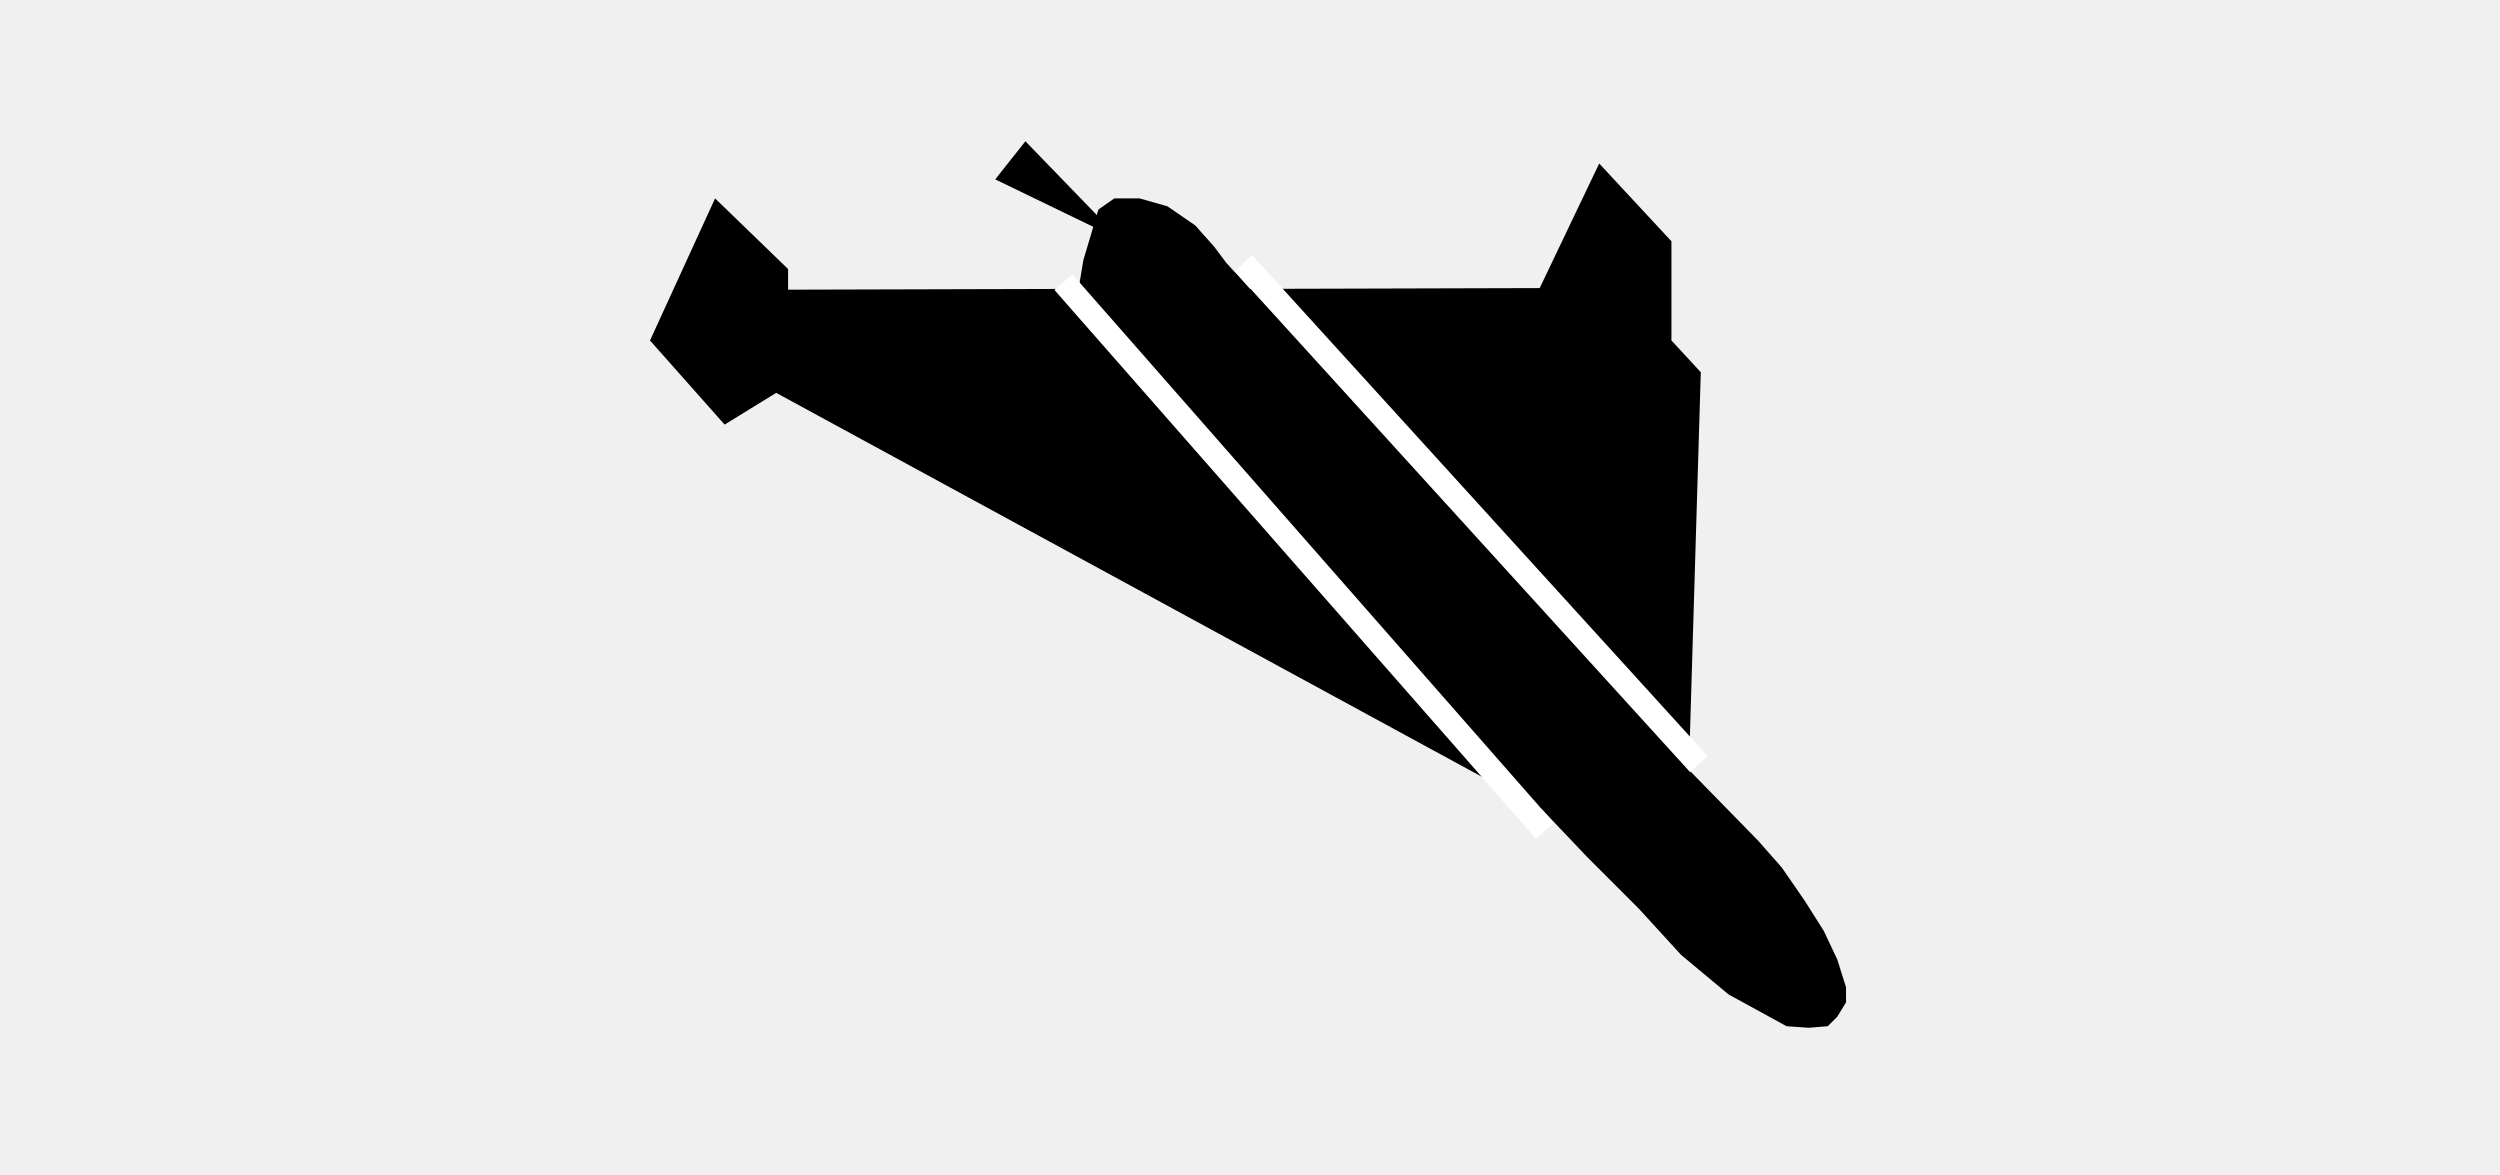
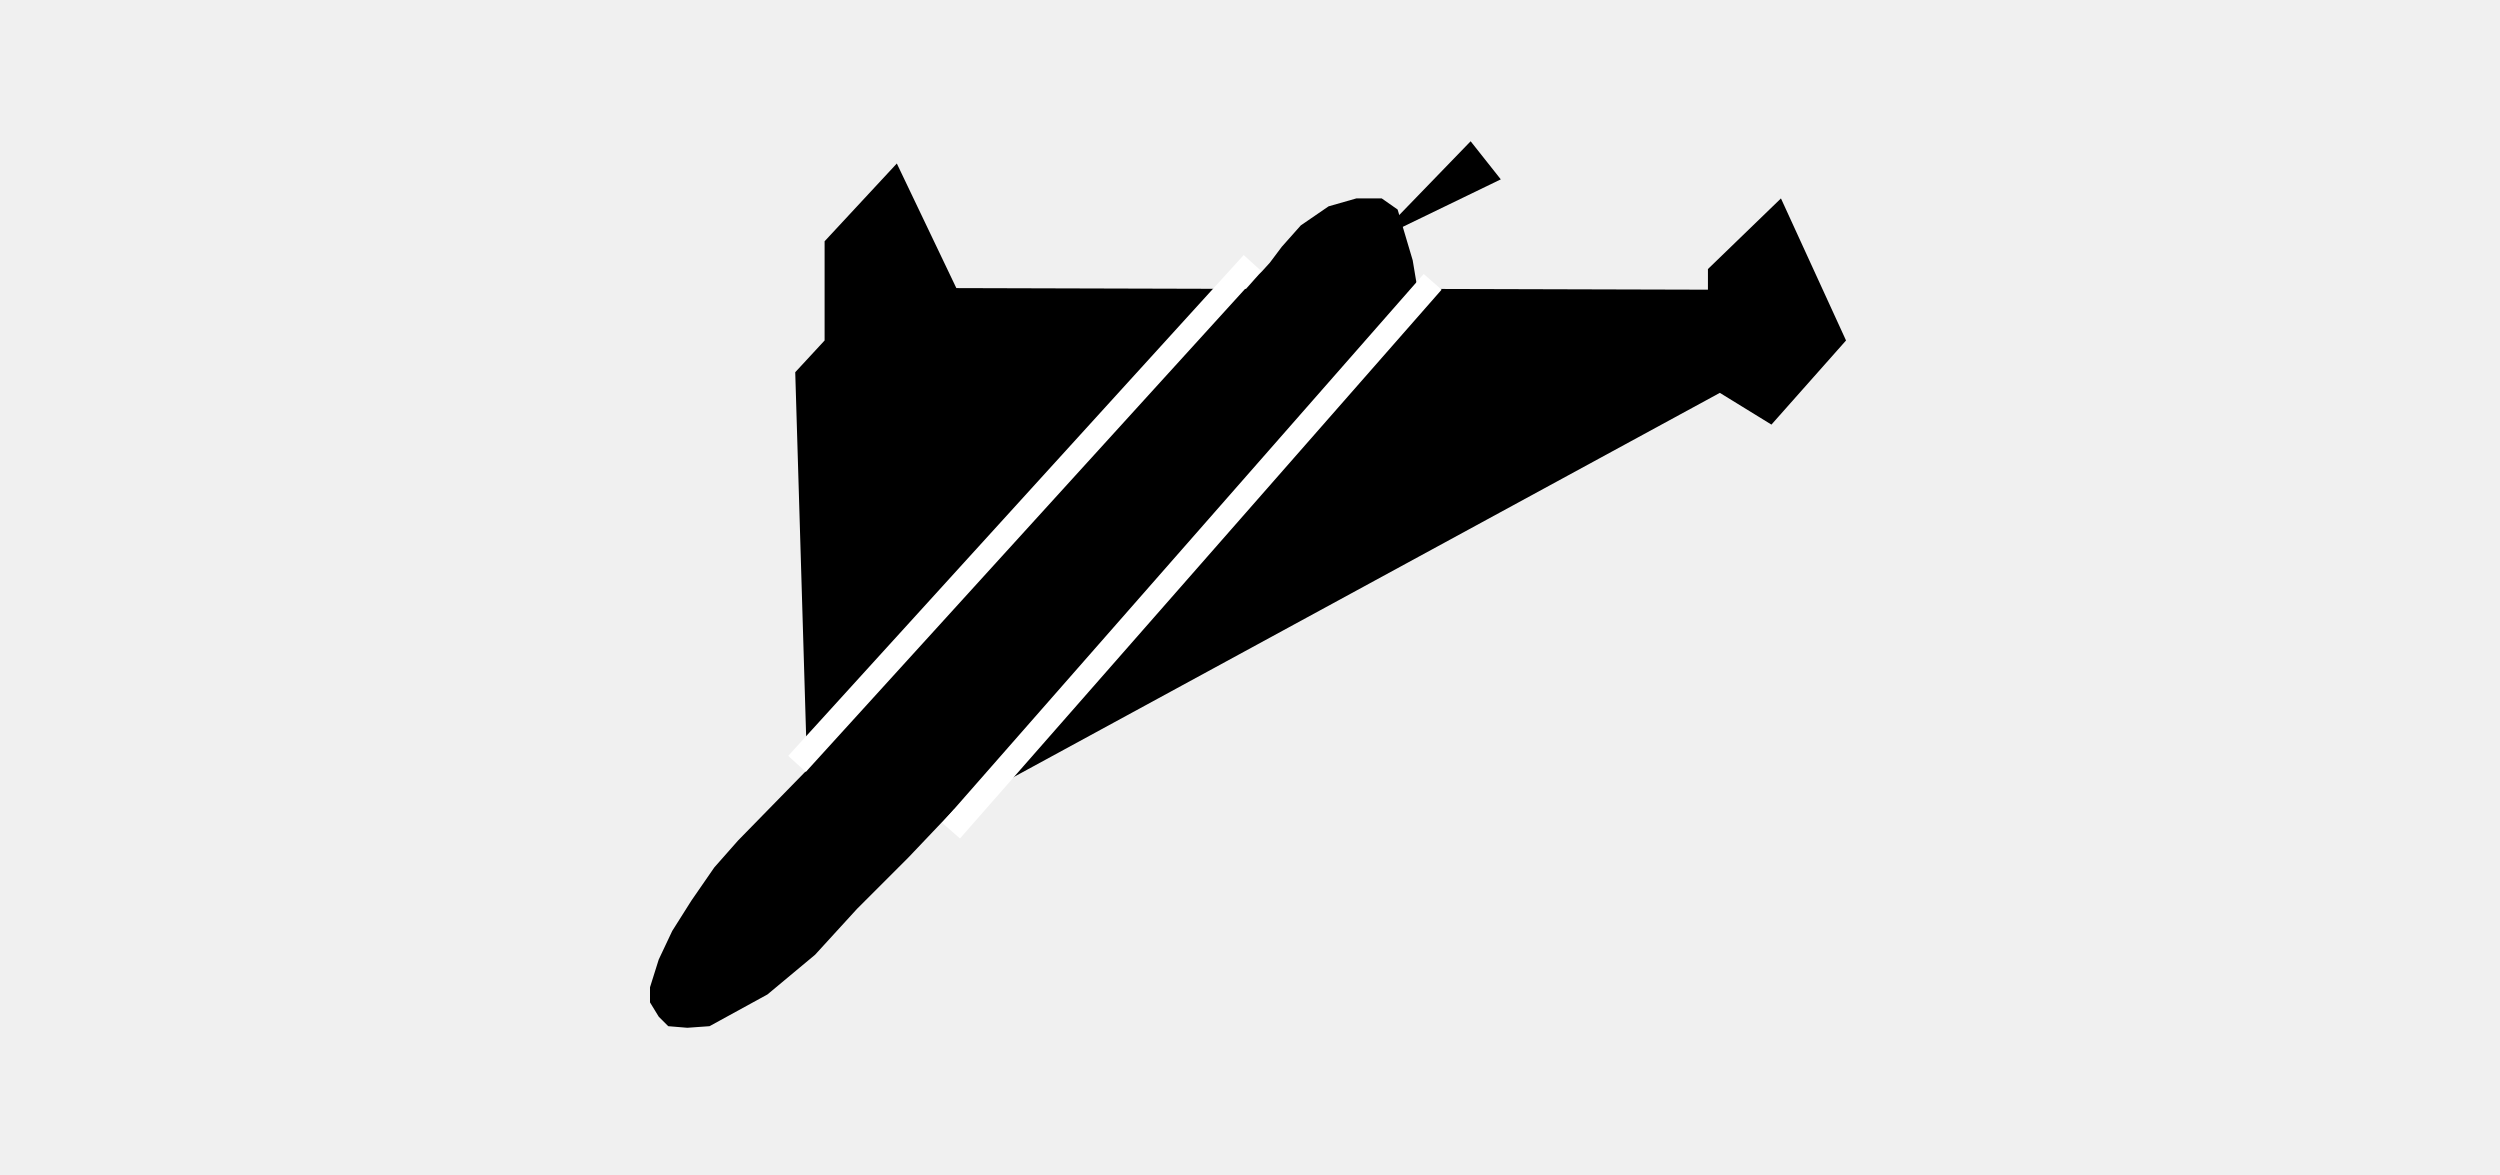
<svg xmlns="http://www.w3.org/2000/svg" version="1.1" id="Layer_1" x="0px" y="0px" viewBox="0 0 315 148" style="enable-background:new 0 0 315 148;" xml:space="preserve">
  <style type="text/css">
	.st0{fill:#FFFFFF;}
</style>
-   <polygon points="81.9,42.9 90.1,25 99.3,33.9 99.3,36.5 135.9,36.4 136.5,32.8 138.4,26.4 140.4,25 143.6,25 147.1,26 150.6,28.4   153,31.1 154.5,33.1 155.5,34.2 155.9,34.6 157.5,36.4 194,36.3 201.5,20.6 210.6,30.4 210.6,42.9 214.3,46.9 212.8,97 221.5,105.9   224.5,109.3 227.4,113.5 229.8,117.3 231.5,120.9 232.6,124.4 232.6,126.3 231.5,128.1 230.3,129.3 227.9,129.5 225.1,129.3   217.8,125.3 211.8,120.3 206.5,114.5 200,108 194.3,102 97.8,49.5 91.3,53.5 " />
-   <polygon points="141.3,30.3 125.4,22.6 129.2,17.8 " />
-   <rect x="142.7" y="63.2" transform="matrix(0.6728 0.7398 -0.7398 0.6728 108.53 -115.9257)" class="st0" width="85.3" height="3" />
-   <rect x="118.3" y="68.6" transform="matrix(0.6596 0.7516 -0.7516 0.6596 108.6457 -99.6042)" class="st0" width="92" height="3" />
+   <polygon points="223.2,53.5 216.7,49.5 120.2,102 114.5,108 108,114.5 102.7,120.3 96.7,125.3 89.4,129.3 86.6,129.5 84.2,129.3   83,128.1 81.9,126.3 81.9,124.4 83,120.9 84.7,117.3 87.1,113.5 90,109.3 93,105.9 101.7,97 100.2,46.9 103.9,42.9 103.9,30.4   113,20.6 120.5,36.3 157,36.4 158.6,34.6 159,34.2 160,33.1 161.5,31.1 163.9,28.4 167.4,26 170.9,25 174.1,25 176.1,26.4 178,32.8   178.6,36.4 215.2,36.5 215.2,33.9 224.4,25 232.6,42.9 " />
+   <polygon points="185.3,17.8 189.1,22.6 173.2,30.3 " />
+   <rect x="86.5" y="63.2" transform="matrix(0.6728 -0.7398 0.7398 0.6728 -5.6352 116.711)" class="st0" width="85.3" height="3" />
+   <rect x="104.2" y="68.6" transform="matrix(0.6596 -0.7516 0.7516 0.6596 -1.5878 136.7374)" class="st0" width="92" height="3" />
</svg>
